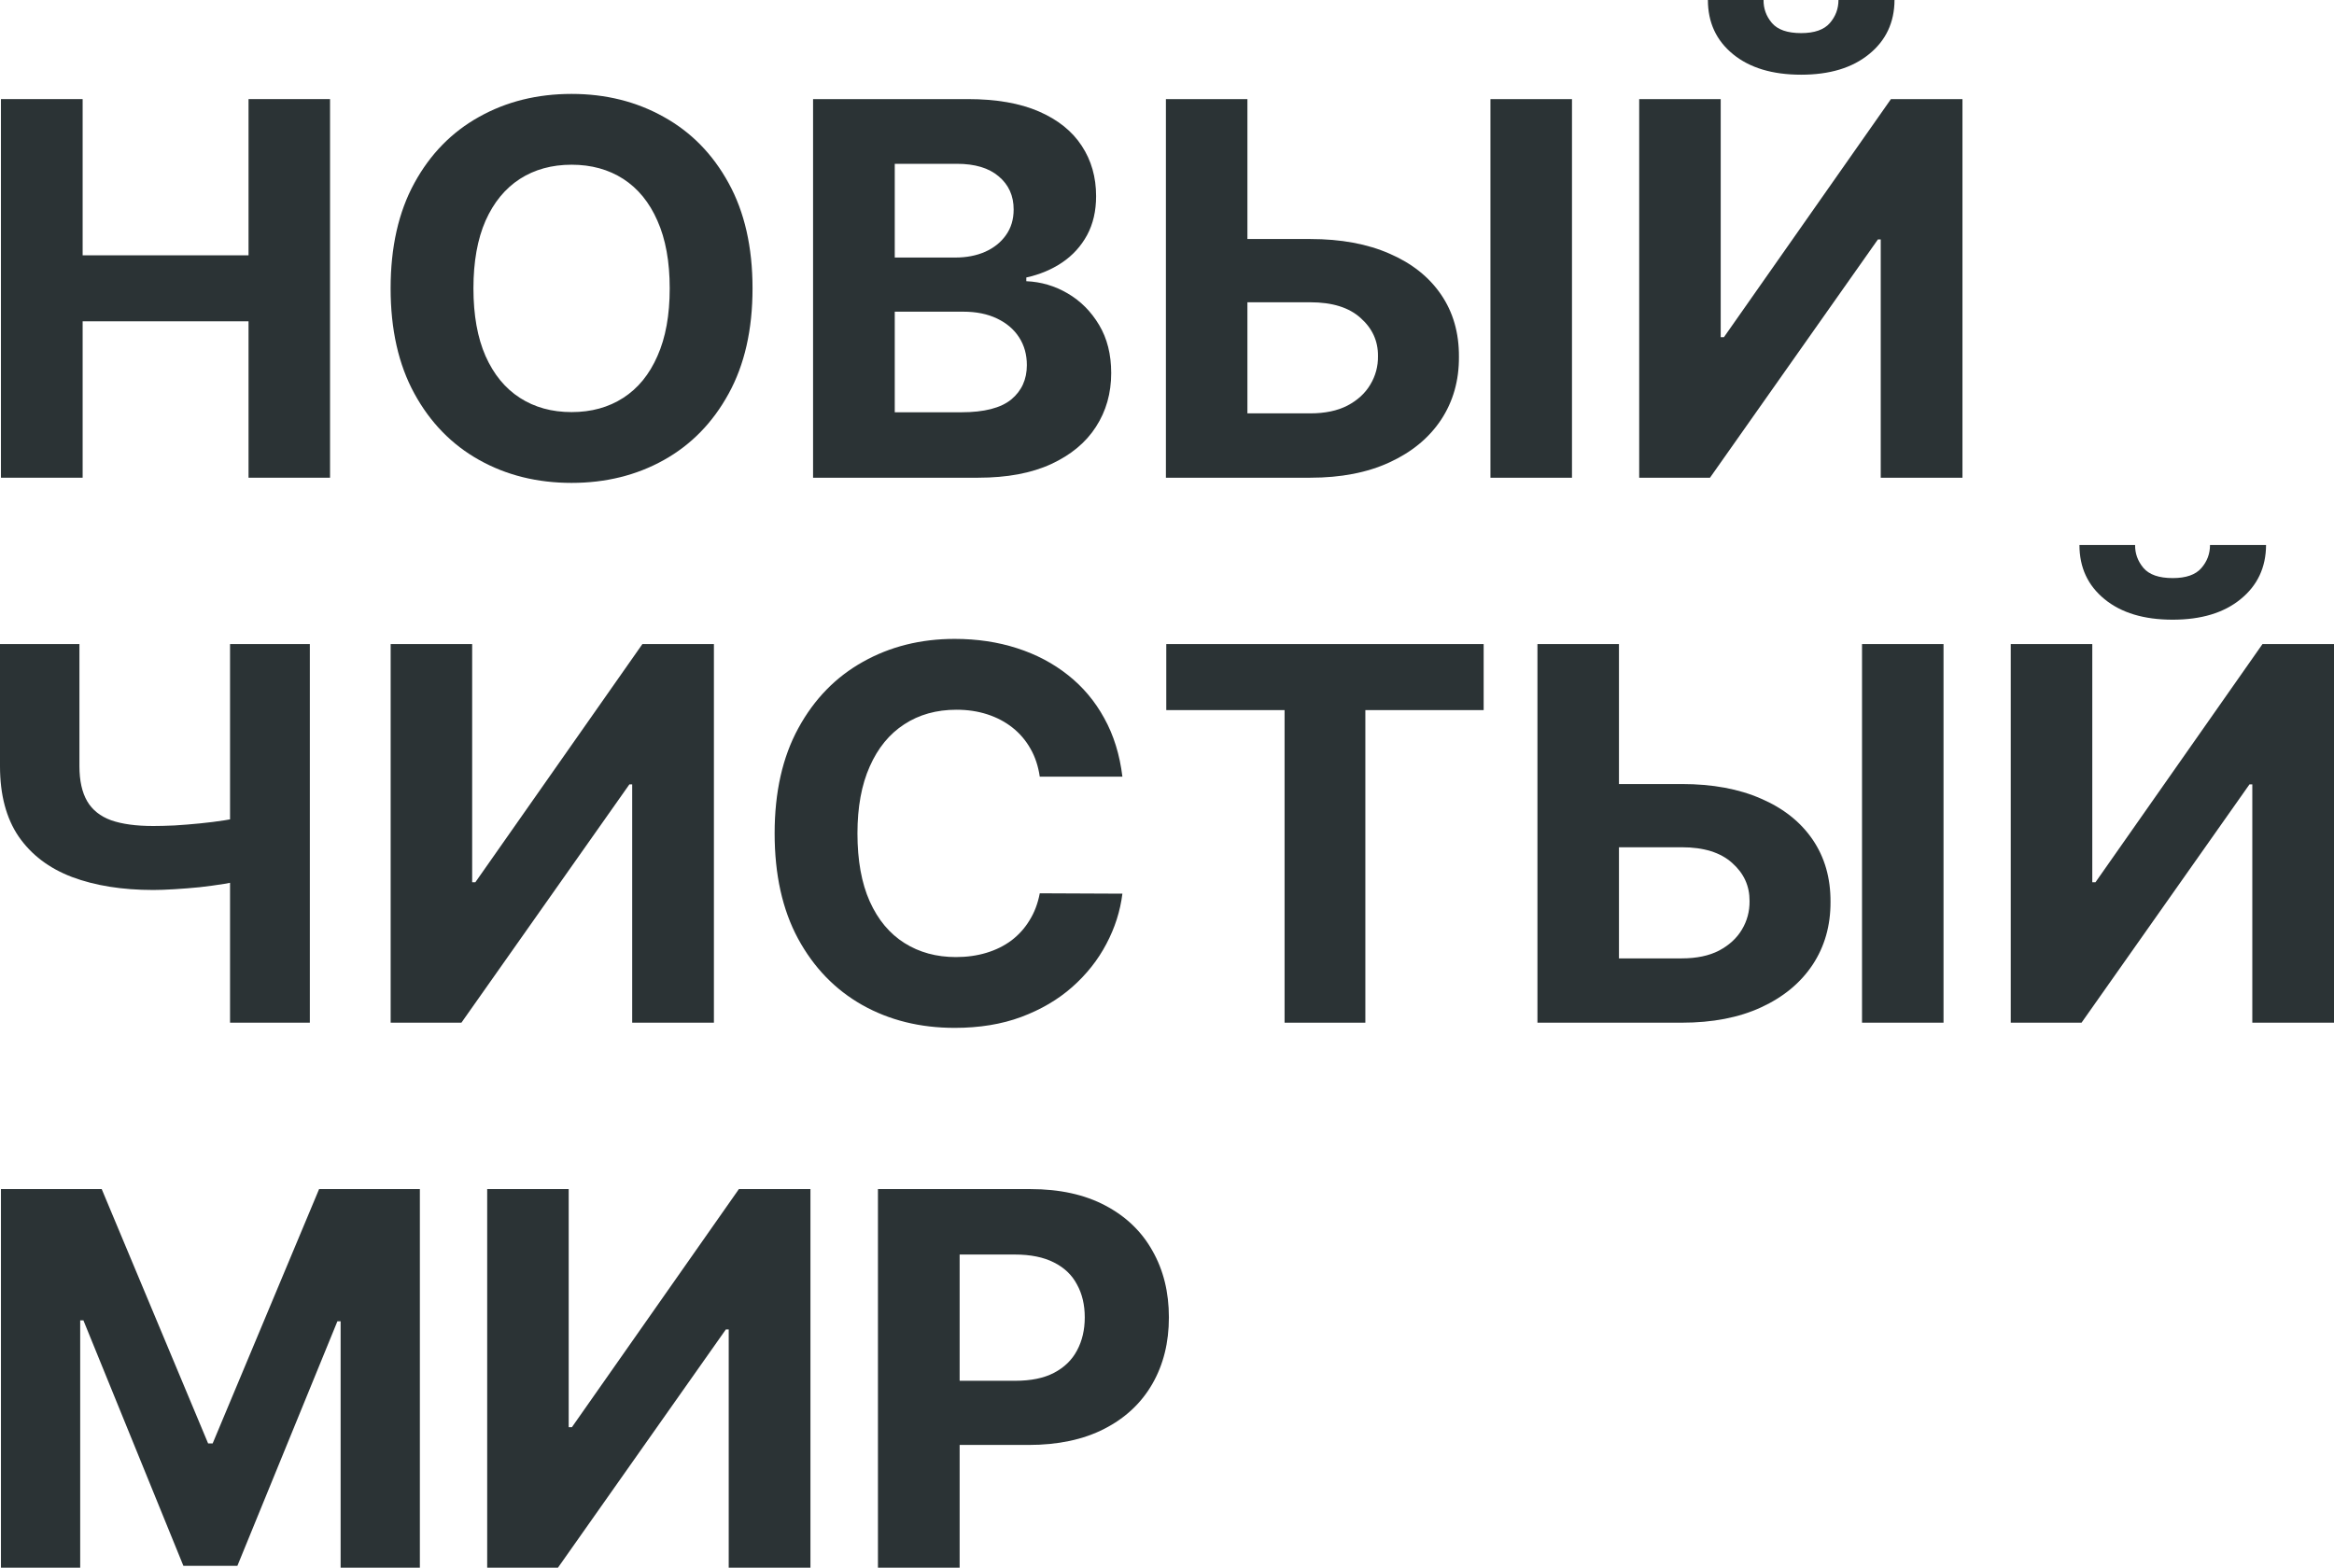
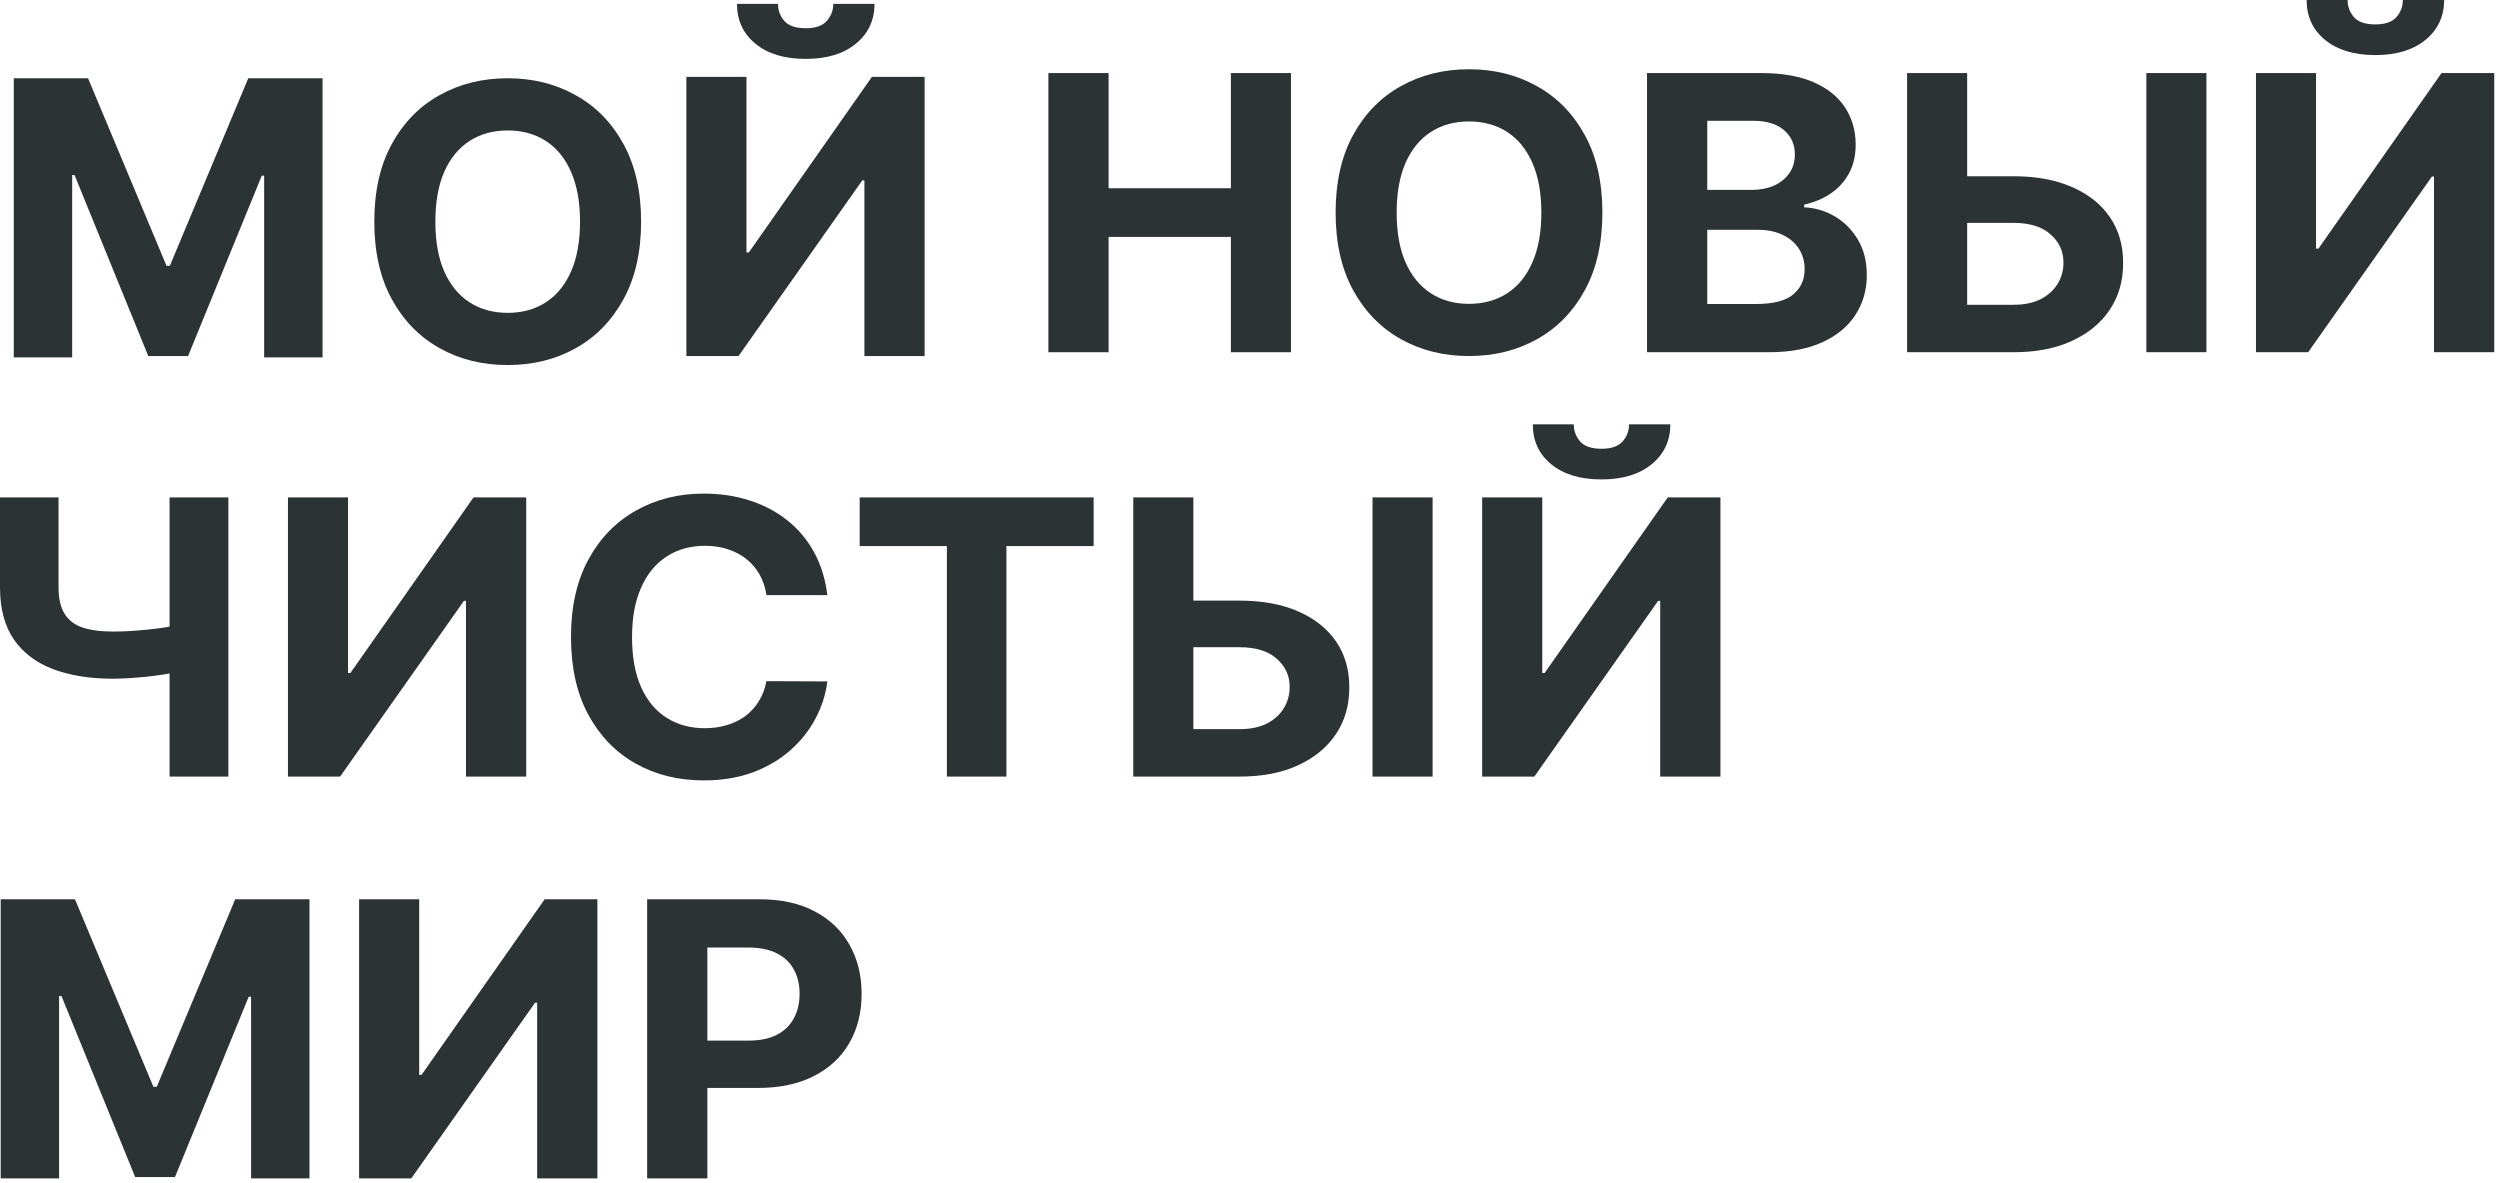
- <svg xmlns="http://www.w3.org/2000/svg" width="64" height="43" viewBox="0 0 64 43" fill="none">
-   <path d="M0.026 32.615H2.789L5.707 39.592H5.831L8.75 32.615H11.513V43H9.34V36.241H9.252L6.509 42.949H5.029L2.287 36.215H2.199V43H0.026V32.615Z" fill="#2B3335" />
-   <path d="M13.359 32.615H15.594V39.146H15.682L20.261 32.615H22.223V43H19.982V36.464H19.904L15.299 43H13.359V32.615Z" fill="#2B3335" />
-   <path d="M24.074 43V32.615H28.254C29.058 32.615 29.743 32.766 30.309 33.066C30.874 33.364 31.306 33.778 31.602 34.309C31.902 34.836 32.052 35.445 32.052 36.134C32.052 36.824 31.901 37.432 31.597 37.96C31.294 38.487 30.854 38.898 30.278 39.192C29.705 39.486 29.012 39.633 28.198 39.633H25.533V37.873H27.835C28.267 37.873 28.622 37.801 28.901 37.655C29.184 37.507 29.395 37.302 29.532 37.042C29.674 36.778 29.745 36.476 29.745 36.134C29.745 35.789 29.674 35.489 29.532 35.232C29.395 34.971 29.184 34.77 28.901 34.628C28.618 34.483 28.26 34.41 27.825 34.41H26.314V43H24.074Z" fill="#2B3335" />
-   <path d="M0 17.666H2.178V21.013C2.178 21.412 2.249 21.733 2.391 21.977C2.532 22.217 2.751 22.391 3.048 22.499C3.348 22.604 3.732 22.656 4.202 22.656C4.367 22.656 4.562 22.651 4.786 22.641C5.01 22.627 5.242 22.609 5.48 22.585C5.721 22.561 5.949 22.533 6.163 22.499C6.377 22.465 6.554 22.426 6.696 22.382V24.116C6.551 24.164 6.37 24.206 6.152 24.243C5.938 24.277 5.712 24.308 5.474 24.335C5.236 24.358 5.005 24.377 4.781 24.39C4.557 24.404 4.364 24.411 4.202 24.411C3.35 24.411 2.608 24.292 1.977 24.056C1.345 23.816 0.857 23.445 0.512 22.945C0.171 22.445 0 21.801 0 21.013V17.666ZM6.308 17.666H8.496V28.051H6.308V17.666Z" fill="#2B3335" />
-   <path d="M10.712 17.666H12.947V24.198H13.035L17.615 17.666H19.576V28.051H17.335V21.515H17.258L12.652 28.051H10.712V17.666Z" fill="#2B3335" />
-   <path d="M30.777 21.302H28.511C28.469 21.015 28.385 20.76 28.257 20.537C28.129 20.31 27.965 20.117 27.765 19.959C27.565 19.8 27.334 19.678 27.072 19.593C26.813 19.509 26.532 19.467 26.229 19.467C25.68 19.467 25.202 19.6 24.795 19.867C24.388 20.131 24.073 20.516 23.849 21.023C23.624 21.527 23.512 22.139 23.512 22.859C23.512 23.599 23.624 24.221 23.849 24.725C24.076 25.229 24.393 25.609 24.801 25.866C25.208 26.123 25.678 26.251 26.213 26.251C26.513 26.251 26.791 26.212 27.046 26.135C27.305 26.057 27.534 25.944 27.734 25.795C27.934 25.643 28.1 25.459 28.231 25.242C28.366 25.026 28.459 24.779 28.511 24.502L30.777 24.512C30.718 24.989 30.572 25.448 30.337 25.891C30.106 26.331 29.794 26.725 29.401 27.073C29.011 27.418 28.545 27.691 28.003 27.894C27.465 28.094 26.857 28.193 26.177 28.193C25.232 28.193 24.387 27.984 23.642 27.565C22.9 27.145 22.313 26.539 21.882 25.744C21.454 24.95 21.241 23.988 21.241 22.859C21.241 21.727 21.458 20.763 21.893 19.969C22.327 19.174 22.917 18.569 23.662 18.153C24.407 17.734 25.246 17.524 26.177 17.524C26.791 17.524 27.36 17.609 27.884 17.778C28.412 17.947 28.88 18.194 29.287 18.518C29.694 18.84 30.025 19.233 30.28 19.7C30.539 20.166 30.704 20.701 30.777 21.302Z" fill="#2B3335" />
-   <path d="M31.98 19.477V17.666H40.683V19.477H37.439V28.051H35.224V19.477H31.98Z" fill="#2B3335" />
-   <path d="M43.591 21.505H46.116C46.958 21.505 47.682 21.639 48.289 21.906C48.9 22.169 49.371 22.543 49.702 23.026C50.033 23.51 50.197 24.079 50.194 24.735C50.197 25.388 50.033 25.964 49.702 26.464C49.371 26.961 48.9 27.35 48.289 27.631C47.682 27.911 46.958 28.051 46.116 28.051H42.158V17.666H44.393V26.287H46.116C46.52 26.287 46.86 26.216 47.136 26.074C47.411 25.928 47.62 25.738 47.762 25.501C47.907 25.261 47.977 24.999 47.974 24.715C47.977 24.302 47.819 23.954 47.498 23.67C47.18 23.383 46.72 23.239 46.116 23.239H43.591V21.505ZM53.293 17.666V28.051H51.058V17.666H53.293Z" fill="#2B3335" />
-   <path d="M55.136 17.666H57.372V24.198H57.46L62.039 17.666H64V28.051H61.76V21.515H61.682L57.077 28.051H55.136V17.666ZM60.6 14.949H62.137C62.134 15.564 61.901 16.059 61.439 16.434C60.98 16.81 60.359 16.997 59.576 16.997C58.789 16.997 58.167 16.81 57.708 16.434C57.249 16.059 57.02 15.564 57.02 14.949H58.546C58.543 15.182 58.619 15.391 58.774 15.577C58.933 15.763 59.2 15.856 59.576 15.856C59.942 15.856 60.204 15.765 60.362 15.582C60.521 15.4 60.6 15.189 60.6 14.949Z" fill="#2B3335" />
-   <path d="M0.026 13.103V2.718H2.266V7.003H6.815V2.718H9.05V13.103H6.815V8.813H2.266V13.103H0.026Z" fill="#2B3335" />
-   <path d="M20.635 7.91C20.635 9.043 20.416 10.006 19.978 10.801C19.543 11.595 18.95 12.202 18.198 12.621C17.45 13.037 16.608 13.245 15.673 13.245C14.731 13.245 13.886 13.035 13.138 12.616C12.389 12.197 11.797 11.59 11.363 10.796C10.928 10.001 10.711 9.039 10.711 7.91C10.711 6.778 10.928 5.814 11.363 5.02C11.797 4.226 12.389 3.621 13.138 3.205C13.886 2.786 14.731 2.576 15.673 2.576C16.608 2.576 17.45 2.786 18.198 3.205C18.95 3.621 19.543 4.226 19.978 5.02C20.416 5.814 20.635 6.778 20.635 7.91ZM18.364 7.91C18.364 7.177 18.252 6.558 18.027 6.054C17.807 5.551 17.494 5.169 17.091 4.908C16.687 4.648 16.215 4.518 15.673 4.518C15.132 4.518 14.659 4.648 14.255 4.908C13.852 5.169 13.538 5.551 13.314 6.054C13.093 6.558 12.982 7.177 12.982 7.91C12.982 8.644 13.093 9.263 13.314 9.766C13.538 10.27 13.852 10.652 14.255 10.912C14.659 11.173 15.132 11.303 15.673 11.303C16.215 11.303 16.687 11.173 17.091 10.912C17.494 10.652 17.807 10.27 18.027 9.766C18.252 9.263 18.364 8.644 18.364 7.91Z" fill="#2B3335" />
-   <path d="M22.295 13.103V2.718H26.538C27.317 2.718 27.968 2.831 28.489 3.058C29.009 3.284 29.401 3.599 29.663 4.001C29.925 4.4 30.056 4.859 30.056 5.38C30.056 5.786 29.974 6.142 29.808 6.45C29.642 6.754 29.415 7.004 29.125 7.2C28.839 7.393 28.511 7.53 28.142 7.611V7.713C28.546 7.73 28.923 7.841 29.275 8.047C29.63 8.254 29.918 8.543 30.139 8.914C30.36 9.283 30.47 9.722 30.47 10.233C30.47 10.784 30.331 11.276 30.051 11.708C29.775 12.138 29.366 12.477 28.825 12.728C28.283 12.978 27.616 13.103 26.822 13.103H22.295ZM24.535 11.308H26.362C26.986 11.308 27.442 11.191 27.728 10.958C28.014 10.721 28.157 10.407 28.157 10.015C28.157 9.727 28.087 9.474 27.945 9.254C27.804 9.034 27.602 8.862 27.34 8.737C27.081 8.612 26.772 8.549 26.414 8.549H24.535V11.308ZM24.535 7.064H26.196C26.503 7.064 26.776 7.011 27.014 6.906C27.255 6.798 27.445 6.646 27.583 6.45C27.724 6.254 27.795 6.019 27.795 5.745C27.795 5.37 27.659 5.067 27.386 4.838C27.117 4.608 26.735 4.493 26.238 4.493H24.535V7.064Z" fill="#2B3335" />
-   <path d="M33.403 6.556H35.928C36.77 6.556 37.494 6.69 38.101 6.957C38.712 7.221 39.183 7.594 39.514 8.078C39.845 8.561 40.009 9.131 40.005 9.787C40.009 10.439 39.845 11.015 39.514 11.516C39.183 12.013 38.712 12.401 38.101 12.682C37.494 12.963 36.77 13.103 35.928 13.103H31.97V2.718H34.205V11.338H35.928C36.332 11.338 36.671 11.267 36.947 11.125C37.223 10.98 37.432 10.789 37.573 10.552C37.718 10.312 37.789 10.05 37.785 9.766C37.789 9.354 37.63 9.006 37.309 8.722C36.992 8.434 36.532 8.291 35.928 8.291H33.403V6.556ZM43.105 2.718V13.103H40.869V2.718H43.105Z" fill="#2B3335" />
-   <path d="M44.948 2.718H47.183V9.249H47.271L51.851 2.718H53.812V13.103H51.571V6.567H51.494L46.889 13.103H44.948V2.718ZM50.412 0H51.949C51.946 0.615 51.713 1.111 51.25 1.486C50.792 1.861 50.171 2.049 49.388 2.049C48.601 2.049 47.978 1.861 47.52 1.486C47.061 1.111 46.832 0.615 46.832 0H48.358C48.355 0.233 48.43 0.443 48.586 0.629C48.744 0.815 49.012 0.908 49.388 0.908C49.753 0.908 50.016 0.816 50.174 0.634C50.333 0.451 50.412 0.24 50.412 0Z" fill="#2B3335" />
+ <svg xmlns="http://www.w3.org/2000/svg" width="93" height="44" viewBox="0 0 93 44" fill="none">
+   <path d="M0.026 33.453H2.789L5.707 40.43H5.831L8.75 33.453H11.513V43.837H9.34V37.078H9.252L6.509 43.787H5.029L2.287 37.053H2.199V43.837H0.026V33.453Z" fill="#2B3335" />
+   <path d="M13.359 33.453H15.594V39.984H15.682L20.261 33.453H22.223V43.837H19.982V37.301H19.904L15.299 43.837H13.359V33.453Z" fill="#2B3335" />
+   <path d="M24.074 43.837V33.453H28.254C29.058 33.453 29.743 33.603 30.309 33.904C30.874 34.201 31.306 34.615 31.602 35.146C31.902 35.674 32.052 36.282 32.052 36.972C32.052 37.661 31.901 38.27 31.597 38.797C31.294 39.325 30.854 39.735 30.278 40.029C29.705 40.323 29.012 40.471 28.198 40.471H25.533V38.711H27.835C28.267 38.711 28.622 38.638 28.901 38.493C29.184 38.344 29.395 38.14 29.532 37.879C29.674 37.616 29.745 37.313 29.745 36.972C29.745 36.627 29.674 36.326 29.532 36.069C29.395 35.809 29.184 35.608 28.901 35.466C28.618 35.32 28.26 35.248 27.825 35.248H26.314V43.837H24.074Z" fill="#2B3335" />
+   <path d="M0 18.504H2.178V21.851C2.178 22.25 2.249 22.571 2.391 22.814C2.532 23.054 2.751 23.228 3.048 23.336C3.348 23.441 3.732 23.494 4.202 23.494C4.367 23.494 4.562 23.488 4.786 23.478C5.01 23.465 5.242 23.446 5.48 23.423C5.721 23.399 5.949 23.37 6.163 23.336C6.377 23.303 6.554 23.264 6.696 23.22V24.954C6.551 25.001 6.37 25.044 6.152 25.081C5.938 25.115 5.712 25.145 5.474 25.172C5.236 25.196 5.005 25.214 4.781 25.228C4.557 25.241 4.364 25.248 4.202 25.248C3.35 25.248 2.608 25.13 1.977 24.893C1.345 24.653 0.857 24.283 0.512 23.783C0.171 23.282 0 22.638 0 21.851V18.504ZM6.308 18.504H8.496V28.889H6.308V18.504Z" fill="#2B3335" />
+   <path d="M10.712 18.504H12.947V25.035H13.035L17.615 18.504H19.576V28.889H17.335V22.353H17.258L12.652 28.889H10.712V18.504Z" fill="#2B3335" />
+   <path d="M30.777 22.14H28.511C28.469 21.852 28.385 21.597 28.257 21.374C28.129 21.148 27.965 20.955 27.765 20.796C27.565 20.637 27.334 20.515 27.072 20.431C26.813 20.346 26.532 20.304 26.229 20.304C25.68 20.304 25.202 20.438 24.795 20.705C24.388 20.968 24.073 21.354 23.849 21.861C23.624 22.364 23.512 22.976 23.512 23.696C23.512 24.437 23.624 25.059 23.849 25.562C24.076 26.066 24.393 26.447 24.801 26.703C25.208 26.96 25.678 27.089 26.213 27.089C26.513 27.089 26.791 27.05 27.046 26.972C27.305 26.894 27.534 26.781 27.734 26.632C27.934 26.48 28.1 26.296 28.231 26.08C28.366 25.863 28.459 25.617 28.511 25.339L30.777 25.349C30.718 25.826 30.572 26.286 30.337 26.729C30.106 27.168 29.794 27.562 29.401 27.91C29.011 28.255 28.545 28.529 28.003 28.732C27.465 28.931 26.857 29.031 26.177 29.031C25.232 29.031 24.387 28.821 23.642 28.402C22.9 27.983 22.313 27.376 21.882 26.582C21.454 25.787 21.241 24.826 21.241 23.696C21.241 22.564 21.458 21.601 21.893 20.806C22.327 20.012 22.917 19.407 23.662 18.991C24.407 18.572 25.246 18.362 26.177 18.362C26.791 18.362 27.36 18.447 27.884 18.616C28.412 18.785 28.88 19.031 29.287 19.356C29.694 19.677 30.025 20.071 30.28 20.537C30.539 21.004 30.704 21.538 30.777 22.14Z" fill="#2B3335" />
+   <path d="M31.98 20.314V18.504H40.683V20.314H37.439V28.889H35.224V20.314H31.98Z" fill="#2B3335" />
+   <path d="M43.591 22.343H46.116C46.958 22.343 47.682 22.476 48.289 22.743C48.9 23.007 49.371 23.38 49.702 23.864C50.033 24.347 50.197 24.917 50.194 25.573C50.197 26.225 50.033 26.801 49.702 27.302C49.371 27.799 48.9 28.187 48.289 28.468C47.682 28.749 46.958 28.889 46.116 28.889H42.158V18.504H44.393V27.124H46.116C46.52 27.124 46.86 27.053 47.136 26.911C47.411 26.766 47.62 26.575 47.762 26.338C47.907 26.098 47.977 25.836 47.974 25.552C47.977 25.14 47.819 24.792 47.498 24.508C47.18 24.22 46.72 24.077 46.116 24.077H43.591V22.343ZM53.293 18.504V28.889H51.058V18.504H53.293Z" fill="#2B3335" />
+   <path d="M55.136 18.504H57.372V25.035H57.46L62.039 18.504H64V28.889H61.76V22.353H61.682L57.077 28.889H55.136V18.504ZM60.6 15.786H62.137C62.134 16.401 61.901 16.897 61.439 17.272C60.98 17.647 60.359 17.835 59.576 17.835C58.789 17.835 58.167 17.647 57.708 17.272C57.249 16.897 57.02 16.401 57.02 15.786H58.546C58.543 16.019 58.619 16.229 58.774 16.415C58.933 16.601 59.2 16.694 59.576 16.694C59.942 16.694 60.204 16.602 60.362 16.42C60.521 16.237 60.6 16.026 60.6 15.786Z" fill="#2B3335" />
+   <path d="M39 13.103V2.718H41.24V7.003H45.789V2.718H48.024V13.103H45.789V8.813H41.24V13.103H39Z" fill="#2B3335" />
+   <path d="M59.609 7.91C59.609 9.043 59.39 10.006 58.952 10.801C58.518 11.595 57.924 12.202 57.172 12.621C56.424 13.037 55.582 13.245 54.647 13.245C53.705 13.245 52.86 13.035 52.112 12.616C51.363 12.197 50.772 11.59 50.337 10.796C49.902 10.001 49.685 9.039 49.685 7.91C49.685 6.778 49.902 5.814 50.337 5.02C50.772 4.226 51.363 3.621 52.112 3.205C52.86 2.786 53.705 2.576 54.647 2.576C55.582 2.576 56.424 2.786 57.172 3.205C57.924 3.621 58.518 4.226 58.952 5.02C59.39 5.814 59.609 6.778 59.609 7.91ZM57.338 7.91C57.338 7.177 57.226 6.558 57.002 6.054C56.781 5.551 56.468 5.169 56.065 4.908C55.661 4.648 55.189 4.518 54.647 4.518C54.106 4.518 53.633 4.648 53.229 4.908C52.826 5.169 52.512 5.551 52.288 6.054C52.067 6.558 51.956 7.177 51.956 7.91C51.956 8.644 52.067 9.263 52.288 9.766C52.512 10.27 52.826 10.652 53.229 10.912C53.633 11.173 54.106 11.303 54.647 11.303C55.189 11.303 55.661 11.173 56.065 10.912C56.468 10.652 56.781 10.27 57.002 9.766C57.226 9.263 57.338 8.644 57.338 7.91Z" fill="#2B3335" />
+   <path d="M61.269 13.103V2.718H65.512C66.292 2.718 66.942 2.831 67.463 3.058C67.984 3.284 68.375 3.599 68.637 4.001C68.899 4.4 69.031 4.859 69.031 5.38C69.031 5.786 68.948 6.142 68.782 6.45C68.617 6.754 68.389 7.004 68.099 7.2C67.813 7.393 67.485 7.53 67.116 7.611V7.713C67.52 7.73 67.897 7.841 68.249 8.047C68.605 8.254 68.892 8.543 69.113 8.914C69.334 9.283 69.445 9.722 69.445 10.233C69.445 10.784 69.305 11.276 69.025 11.708C68.749 12.138 68.341 12.477 67.799 12.728C67.257 12.978 66.59 13.103 65.797 13.103H61.269ZM63.51 11.308H65.336C65.96 11.308 66.416 11.191 66.702 10.958C66.988 10.721 67.132 10.407 67.132 10.015C67.132 9.727 67.061 9.474 66.919 9.254C66.778 9.034 66.576 8.862 66.314 8.737C66.055 8.612 65.746 8.549 65.388 8.549H63.51V11.308ZM63.51 7.064H65.171C65.478 7.064 65.75 7.011 65.988 6.906C66.23 6.798 66.419 6.646 66.557 6.45C66.699 6.254 66.769 6.019 66.769 5.745C66.769 5.37 66.633 5.067 66.361 4.838C66.091 4.608 65.709 4.493 65.212 4.493H63.51V7.064Z" fill="#2B3335" />
+   <path d="M72.377 6.556H74.902C75.744 6.556 76.468 6.69 77.075 6.957C77.686 7.221 78.157 7.594 78.488 8.078C78.819 8.561 78.983 9.131 78.98 9.787C78.983 10.439 78.819 11.015 78.488 11.516C78.157 12.013 77.686 12.401 77.075 12.682C76.468 12.963 75.744 13.103 74.902 13.103H70.944V2.718H73.179V11.338H74.902C75.306 11.338 75.645 11.267 75.921 11.125C76.197 10.98 76.406 10.789 76.547 10.552C76.692 10.312 76.763 10.05 76.76 9.766C76.763 9.354 76.604 9.006 76.284 8.722C75.966 8.434 75.506 8.291 74.902 8.291H72.377V6.556ZM82.079 2.718V13.103H79.844V2.718H82.079Z" fill="#2B3335" />
+   <path d="M83.922 2.718H86.157V9.249H86.246L90.825 2.718H92.786V13.103H90.545V6.567H90.468L85.863 13.103H83.922V2.718ZM89.386 0H90.923C90.92 0.615 90.687 1.111 90.225 1.486C89.766 1.861 89.145 2.049 88.362 2.049C87.575 2.049 86.953 1.861 86.494 1.486C86.035 1.111 85.806 0.615 85.806 0H87.332C87.329 0.233 87.405 0.443 87.56 0.629C87.719 0.815 87.986 0.908 88.362 0.908C88.728 0.908 88.99 0.816 89.148 0.634C89.307 0.451 89.386 0.24 89.386 0Z" fill="#2B3335" />
+   <path d="M0.512 2.911H3.275L6.194 9.888H6.318L9.236 2.911H11.999V13.296H9.826V6.536H9.738L6.996 13.245H5.516L2.773 6.511H2.685V13.296H0.512V2.911Z" fill="#2B3335" />
+   <path d="M23.849 8.245C23.849 9.378 23.629 10.341 23.191 11.136C22.757 11.93 22.163 12.537 21.411 12.956C20.663 13.372 19.821 13.58 18.886 13.58C17.945 13.58 17.099 13.37 16.351 12.951C15.602 12.532 15.011 11.925 14.576 11.131C14.141 10.336 13.924 9.374 13.924 8.245C13.924 7.113 14.141 6.149 14.576 5.355C15.011 4.561 15.602 3.955 16.351 3.54C17.099 3.12 17.945 2.911 18.886 2.911C19.821 2.911 20.663 3.12 21.411 3.54C22.163 3.955 22.757 4.561 23.191 5.355C23.629 6.149 23.849 7.113 23.849 8.245ZM21.577 8.245C21.577 7.512 21.465 6.893 21.241 6.389C21.02 5.886 20.708 5.504 20.304 5.243C19.901 4.983 19.428 4.853 18.886 4.853C18.345 4.853 17.872 4.983 17.468 5.243C17.065 5.504 16.751 5.886 16.527 6.389C16.306 6.893 16.196 7.512 16.196 8.245C16.196 8.979 16.306 9.598 16.527 10.101C16.751 10.605 17.065 10.987 17.468 11.247C17.872 11.508 18.345 11.638 18.886 11.638C19.428 11.638 19.901 11.508 20.304 11.247C20.708 10.987 21.02 10.605 21.241 10.101C21.465 9.598 21.577 8.979 21.577 8.245Z" fill="#2B3335" />
+   <path d="M25.533 2.86H27.768V9.392H27.856L32.435 2.86H34.396V13.245H32.156V6.709H32.078L27.473 13.245H25.533V2.86ZM30.997 0.143H32.534C32.53 0.758 32.297 1.253 31.835 1.628C31.376 2.004 30.755 2.191 29.972 2.191C29.186 2.191 28.563 2.004 28.104 1.628C27.646 1.253 27.416 0.758 27.416 0.143H28.943C28.939 0.376 29.015 0.585 29.17 0.771C29.329 0.957 29.596 1.05 29.972 1.05C30.338 1.05 30.6 0.959 30.759 0.776C30.918 0.594 30.997 0.383 30.997 0.143Z" fill="#2B3335" />
</svg>
